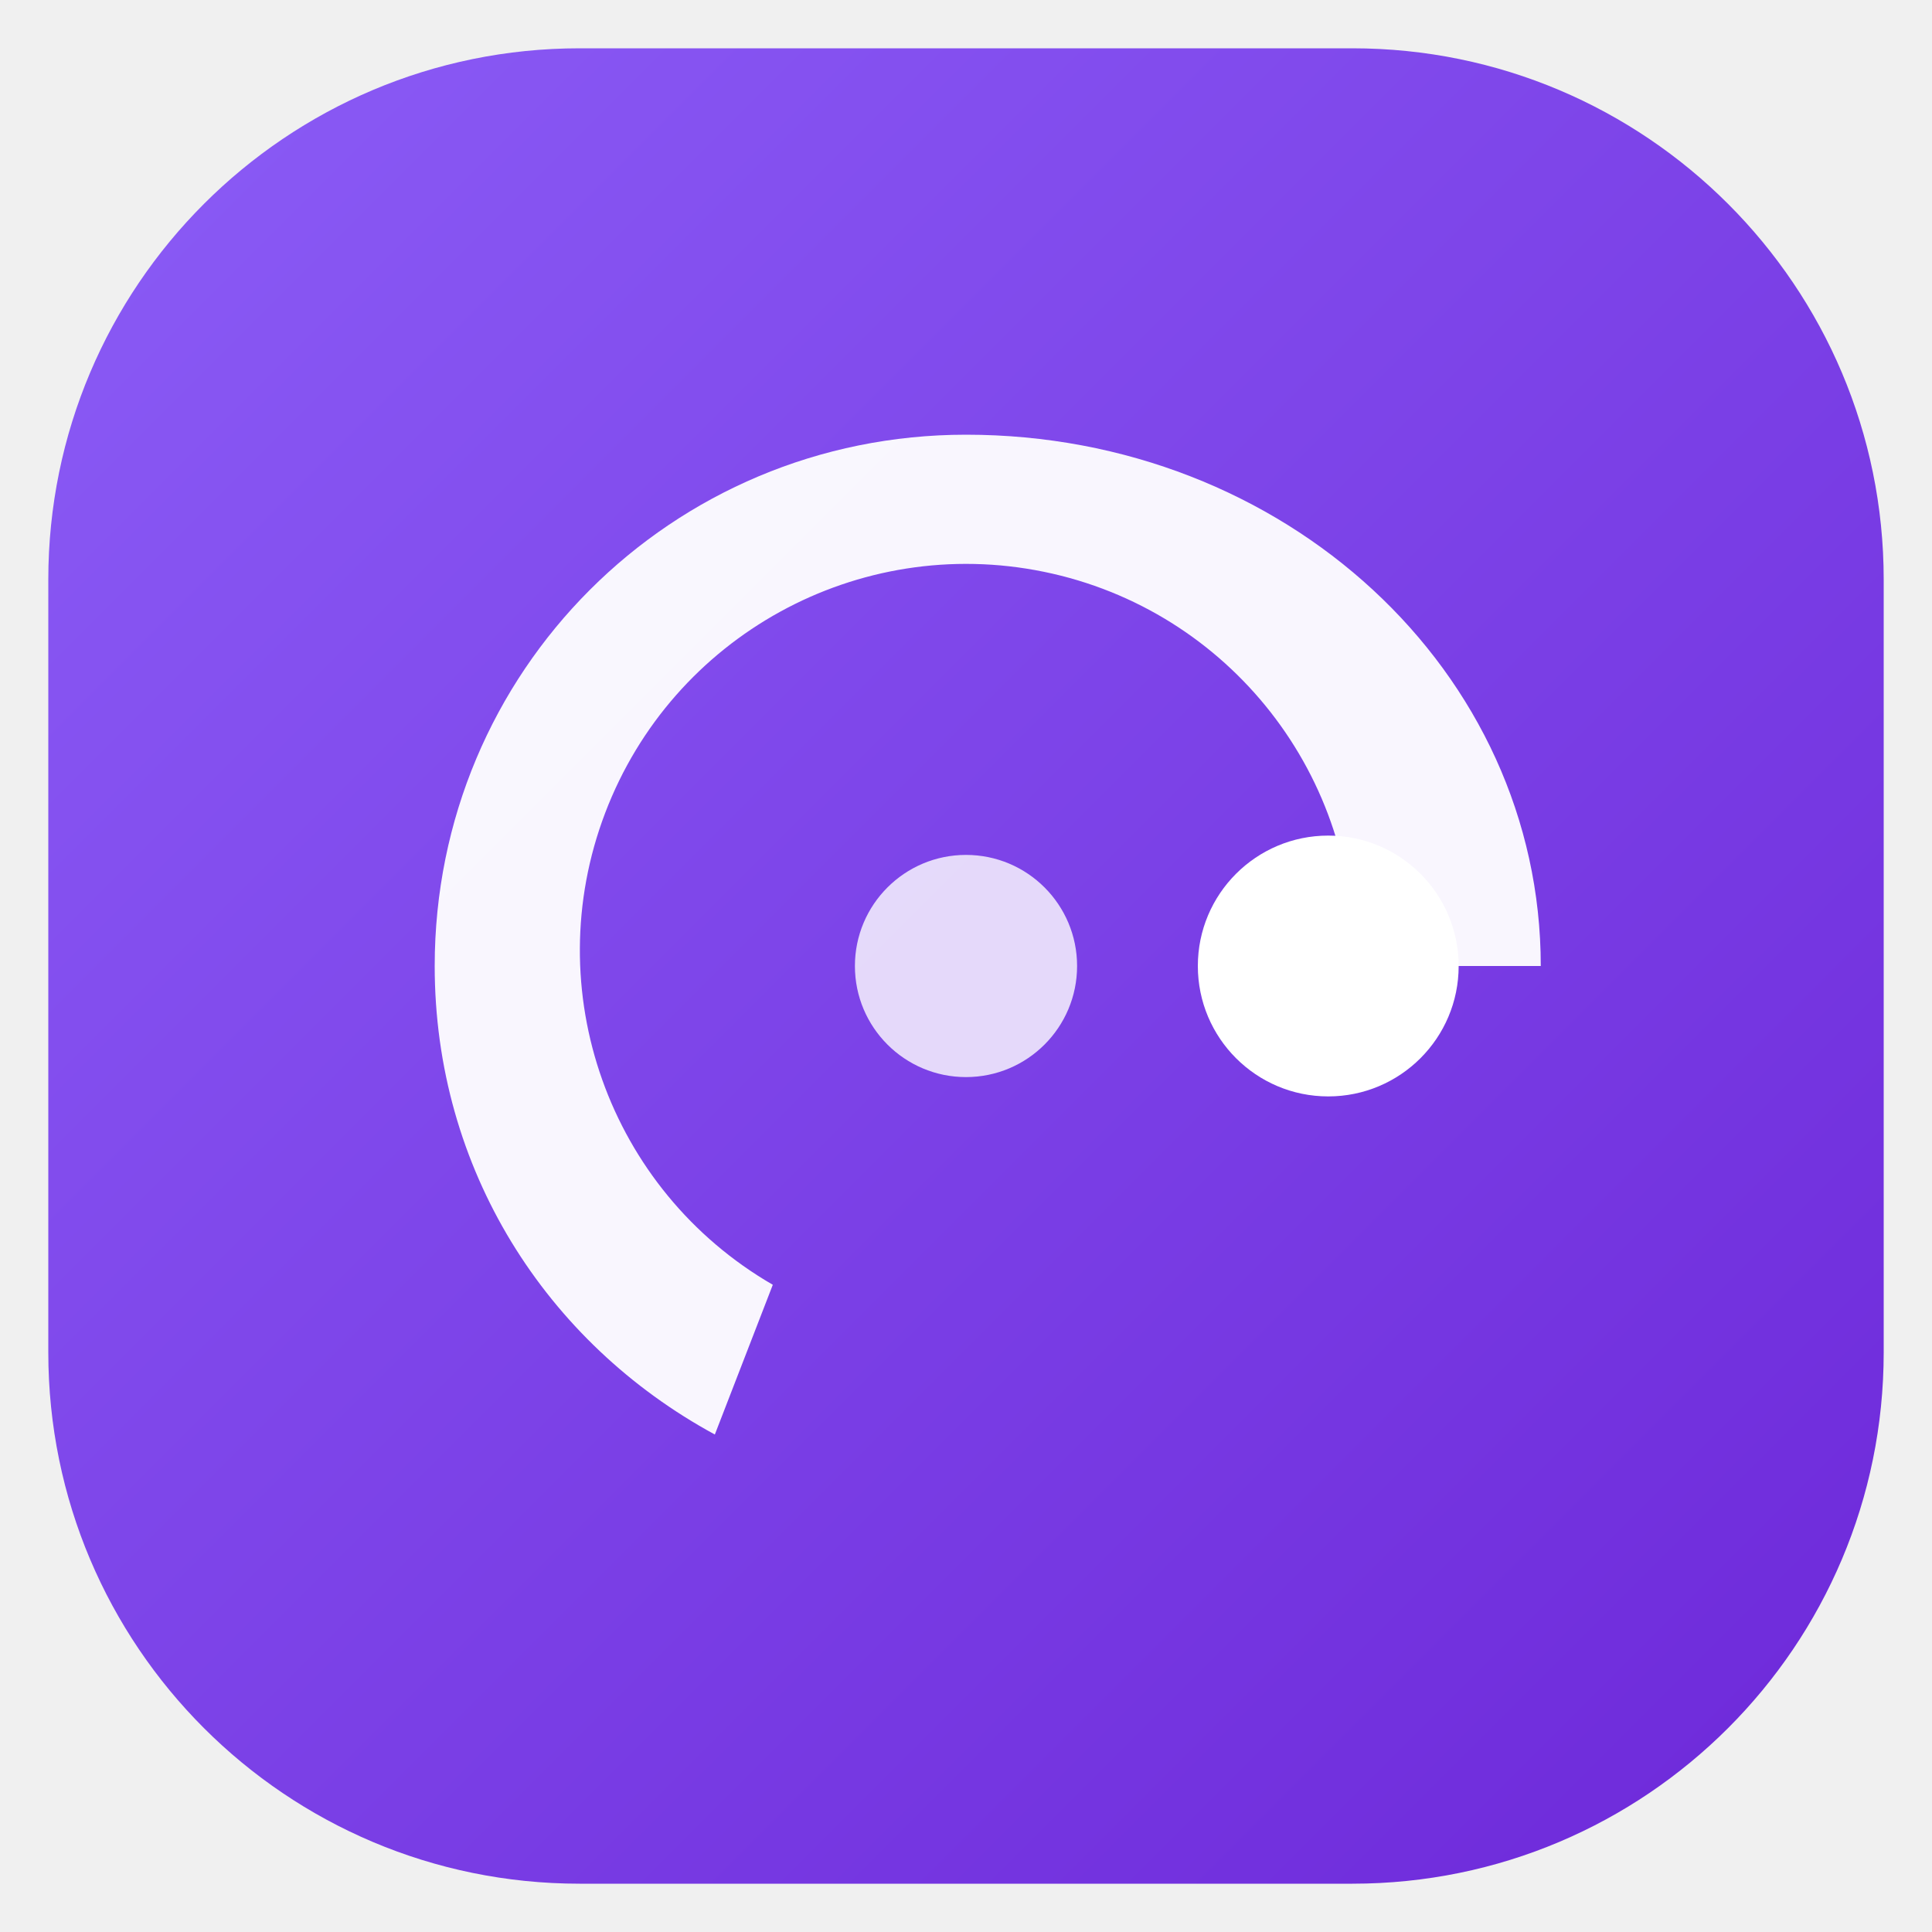
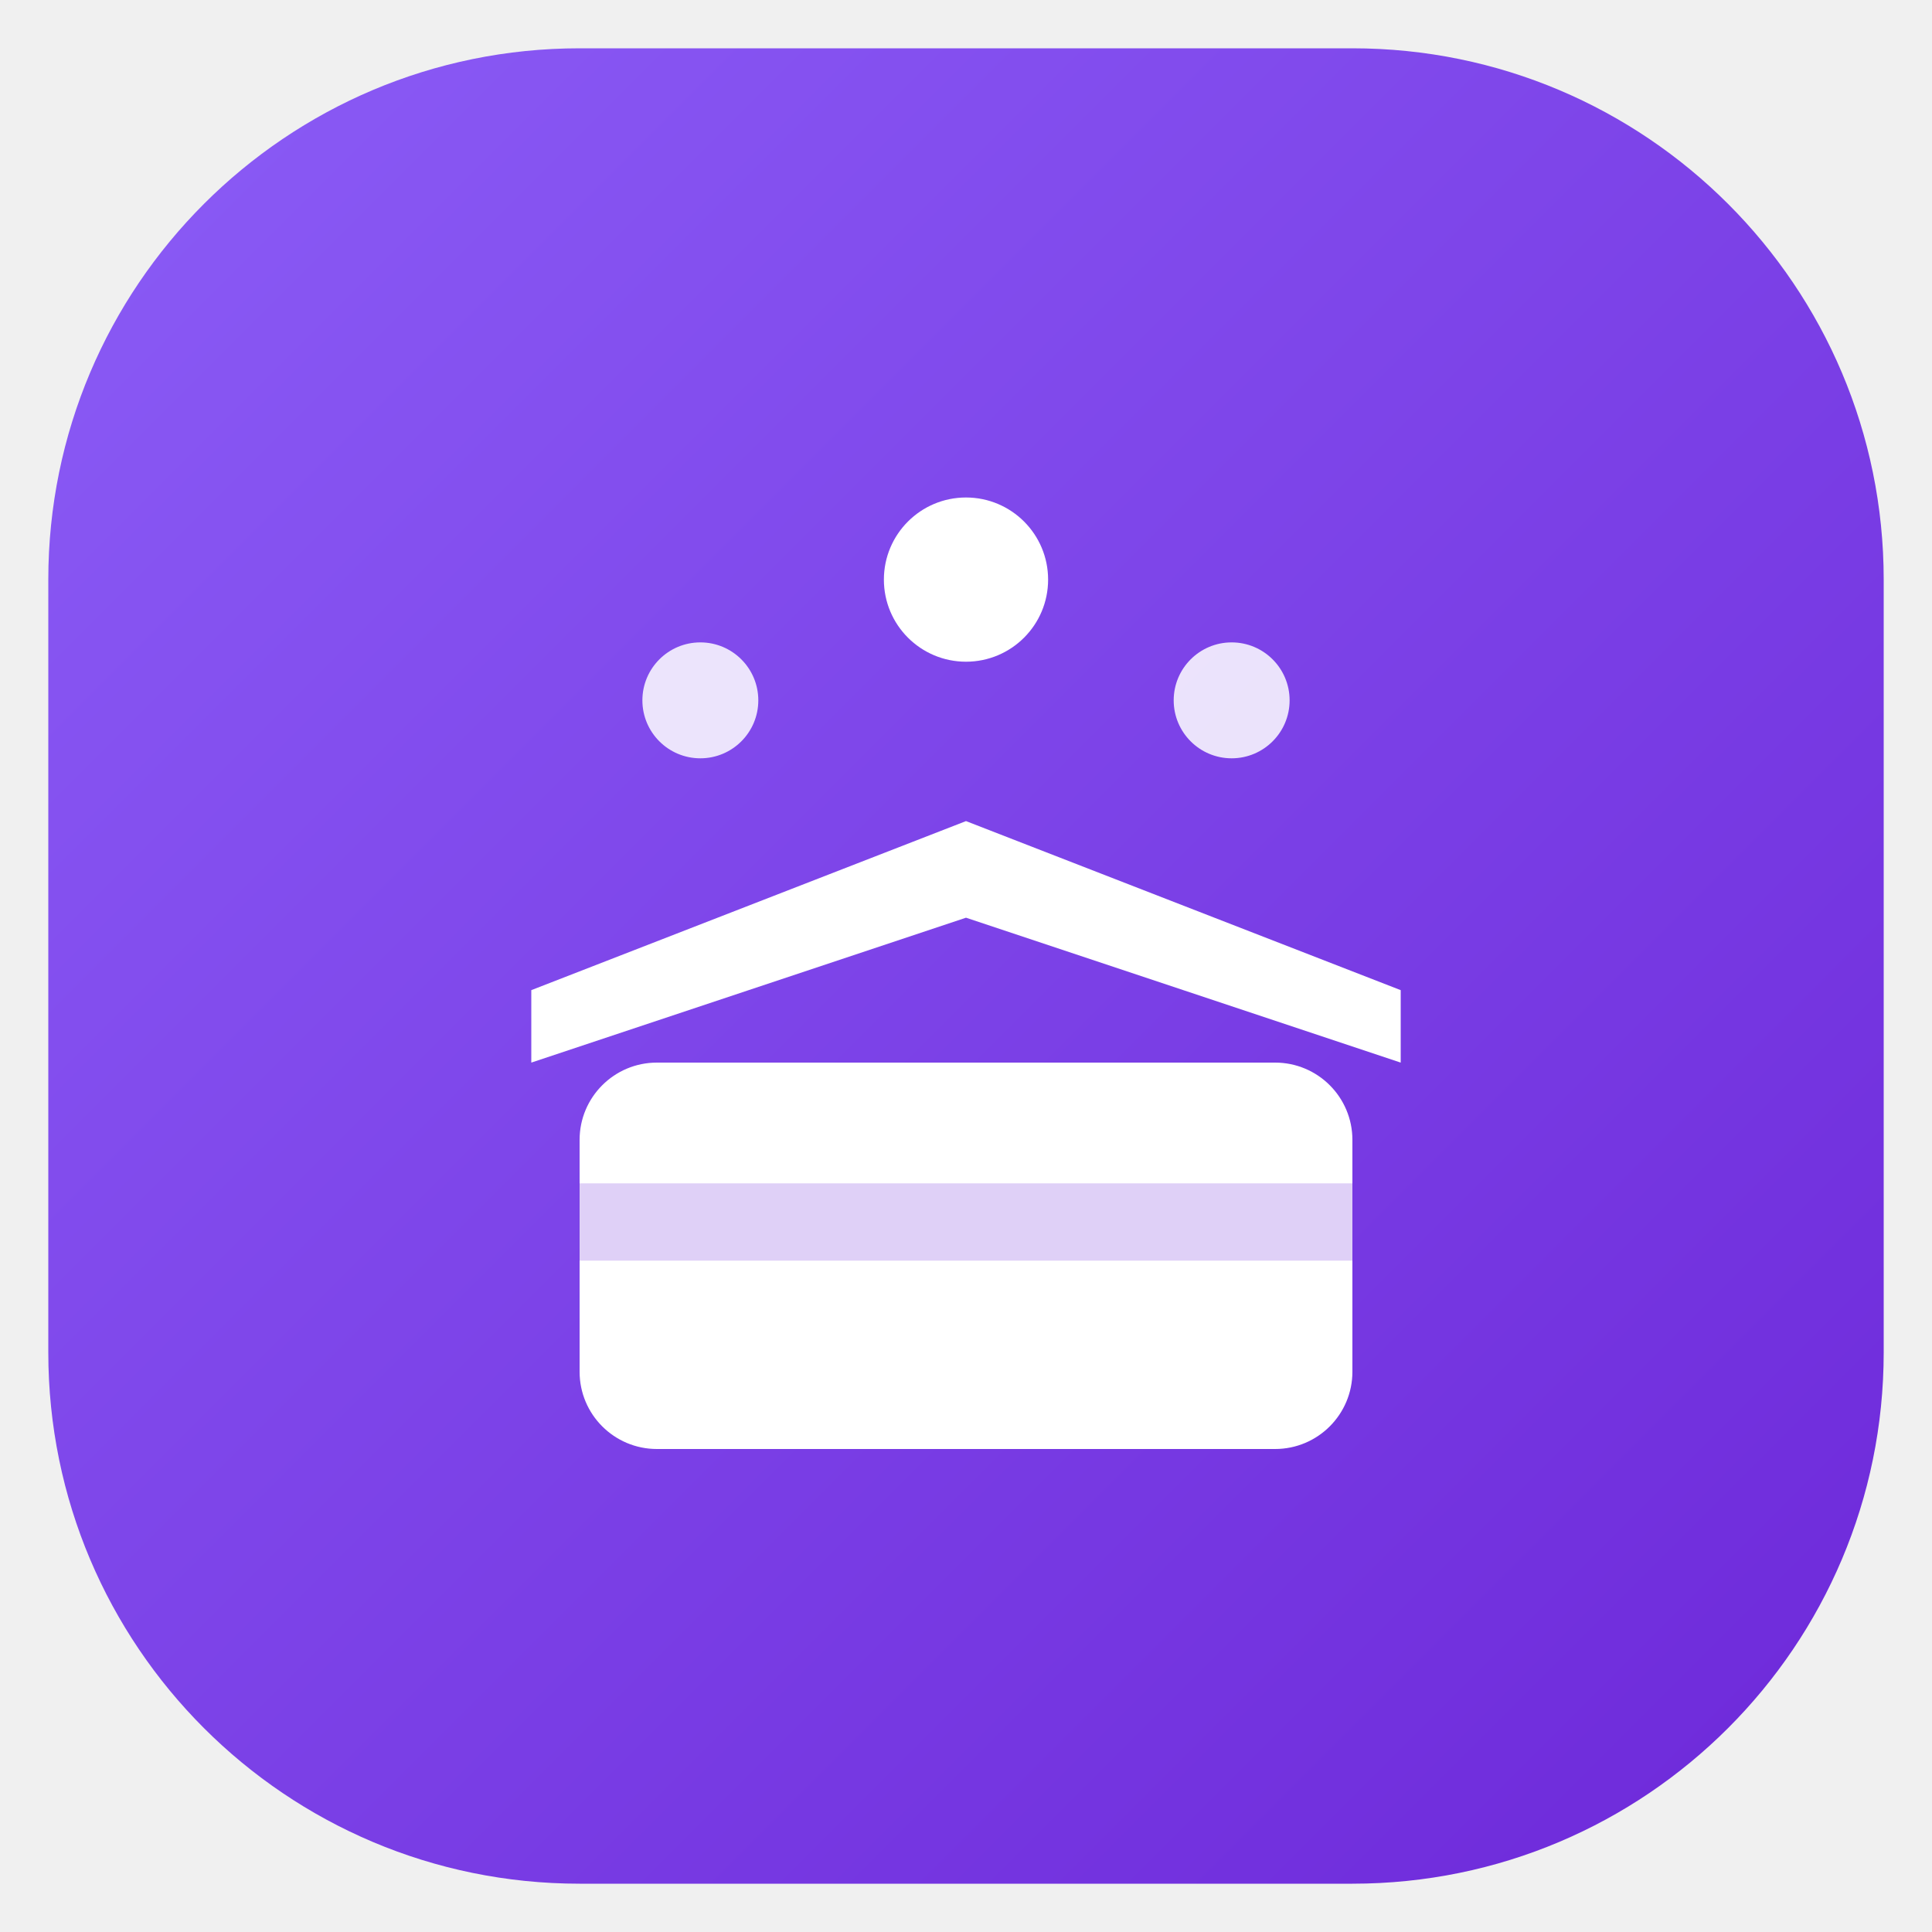
<svg xmlns="http://www.w3.org/2000/svg" viewBox="0 0 40 40">
  <defs>
    <linearGradient id="g" x1="0" y1="0" x2="1" y2="1">
      <stop offset="0%" stop-color="#8b5cf6" />
      <stop offset="100%" stop-color="#6d28d9" />
    </linearGradient>
  </defs>
  <rect x="1" y="1" width="38" height="38" rx="11" fill="url(#g)" />
-   <path d="M20 9c-6.1 0-11 4.9-11 11 0 4.2 2.3 7.8 5.8 9.7l1.2-3.1A8 8 0 1 1 28 20h3.9C31.9 13.9 26.6 9 20 9Z" fill="#fff" opacity="0.95" />
-   <circle cx="27.5" cy="20" r="2.7" fill="#fff" />
-   <circle cx="20" cy="20" r="2.3" fill="#fff" opacity="0.8" />
+   <circle cx="20" cy="12" r="1.7" fill="#fff" />
+   <circle cx="14.5" cy="14.5" r="1.2" fill="#fff" opacity="0.85" />
+   <circle cx="25.5" cy="14.5" r="1.2" fill="#fff" opacity="0.85" />
+   <rect x="12" y="22" width="16" height="8" rx="1.6" fill="#fff" />
+   <rect x="12" y="24.5" width="16" height="1.6" fill="#6d28d9" opacity="0.22" />
+   <path d="M11 22 L20 19 L29 22 L29 20.5 L20 17 L11 20.5 Z" fill="#fff" />
</svg>
